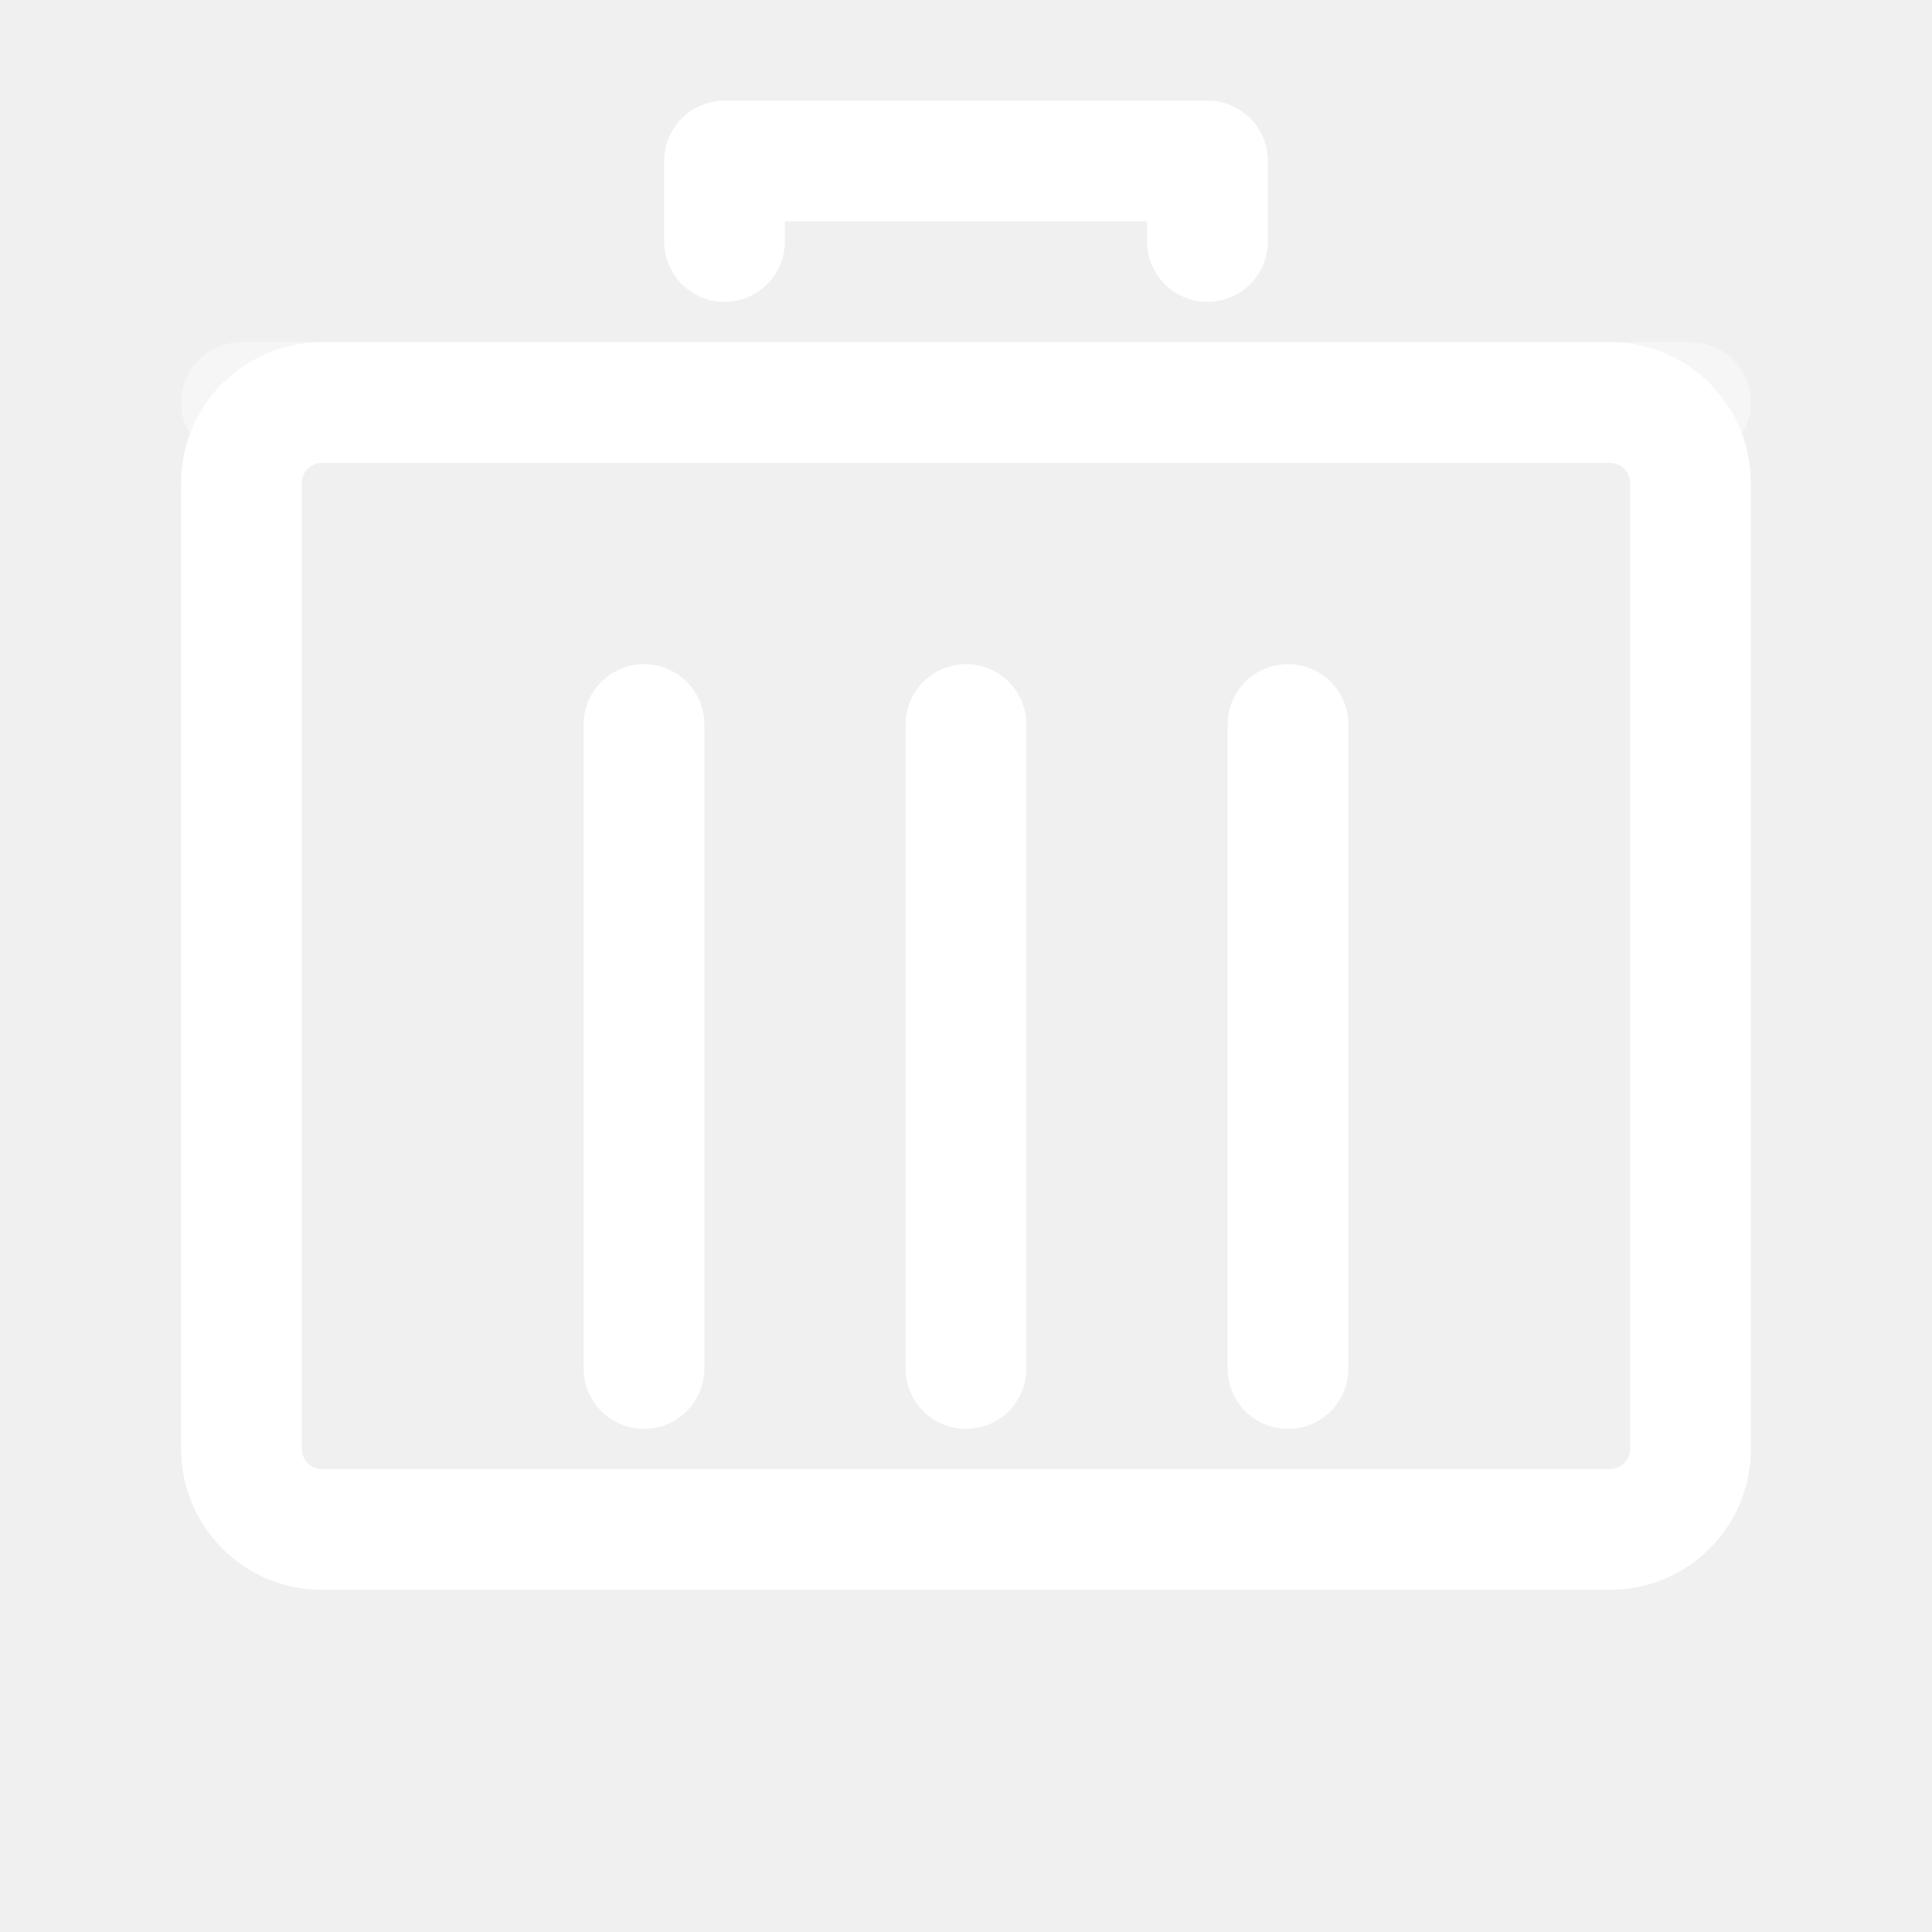
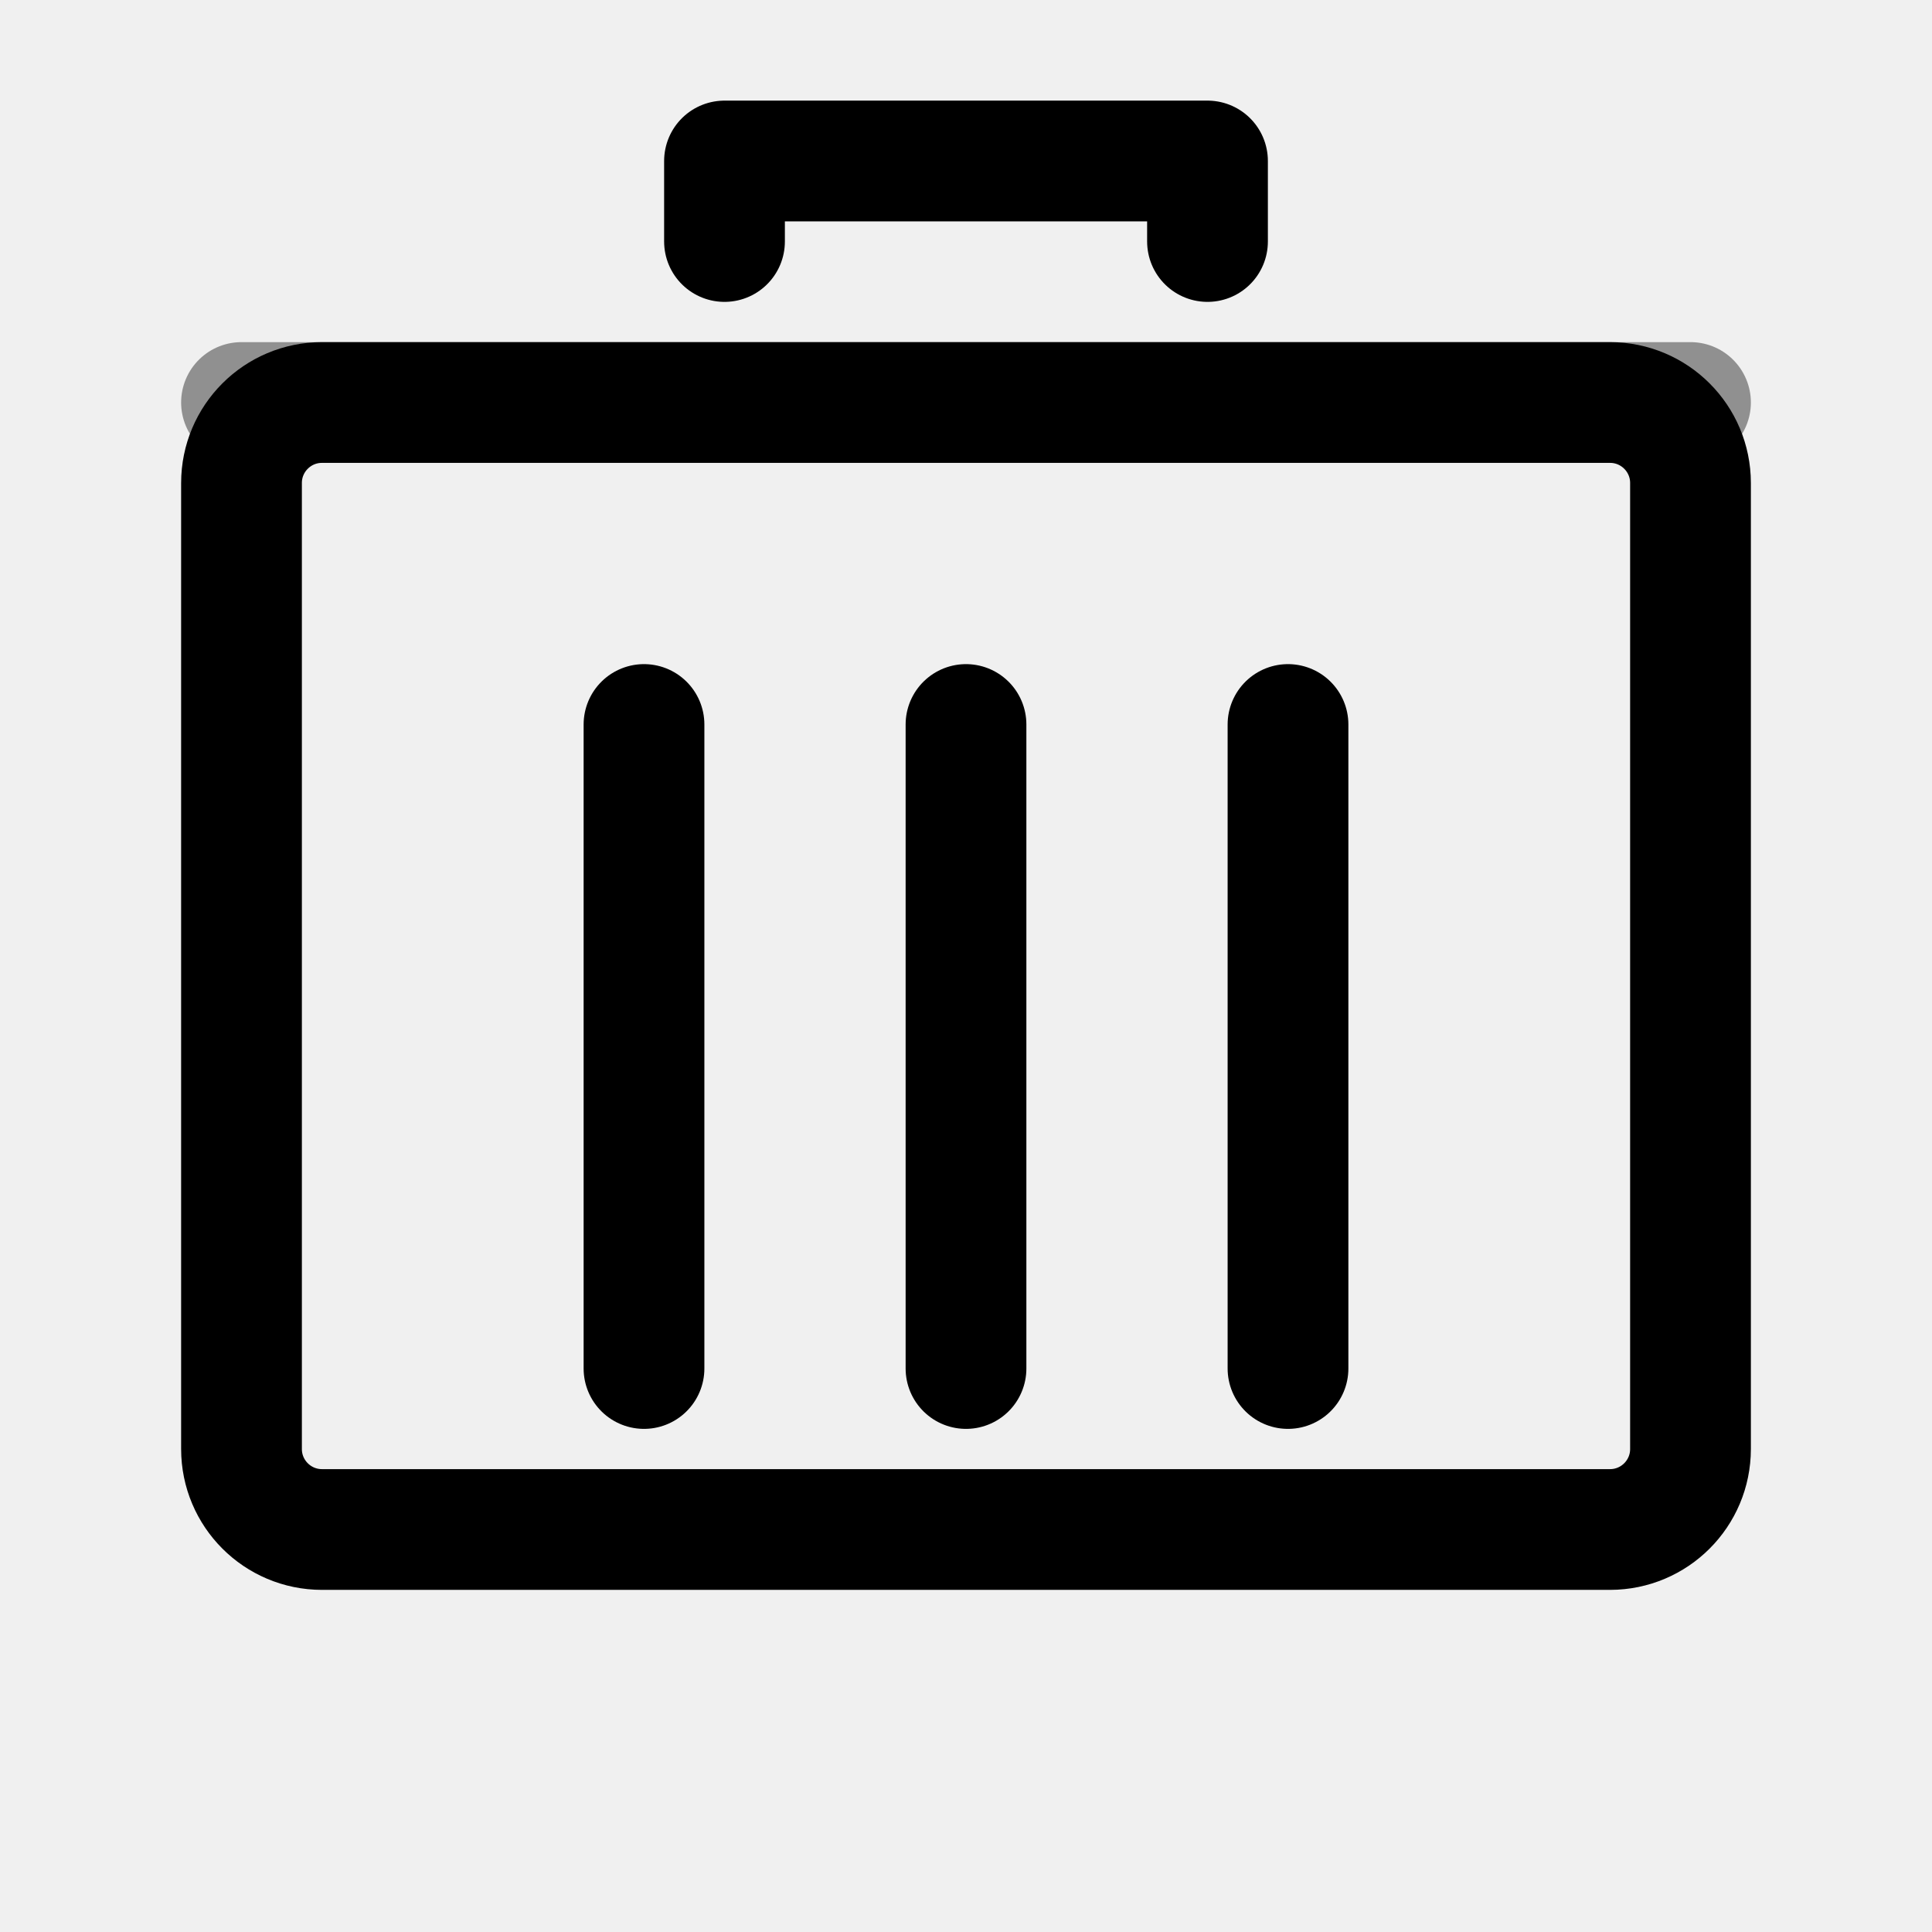
- <svg xmlns="http://www.w3.org/2000/svg" viewBox="0 0 24 24" fill="none" stroke="white" stroke-width="1.5" stroke-linecap="round" stroke-linejoin="round">
+ <svg xmlns="http://www.w3.org/2000/svg" viewBox="0 0 24 24" fill="none" stroke="currentColor" stroke-width="1.5" stroke-linecap="round" stroke-linejoin="round">
  <g>
    <path d="M 9 3 L 9 2 h 6 v 1" />
    <rect x="3" y="5" width="18" height="14" rx="1" ry="1" />
    <line x1="8" y1="9" x2="8" y2="17" />
    <line x1="12" y1="9" x2="12" y2="17" />
    <line x1="16" y1="9" x2="16" y2="17" />
    <line x1="3" y1="5" x2="21" y2="5" opacity="0.4" />
  </g>
</svg>
